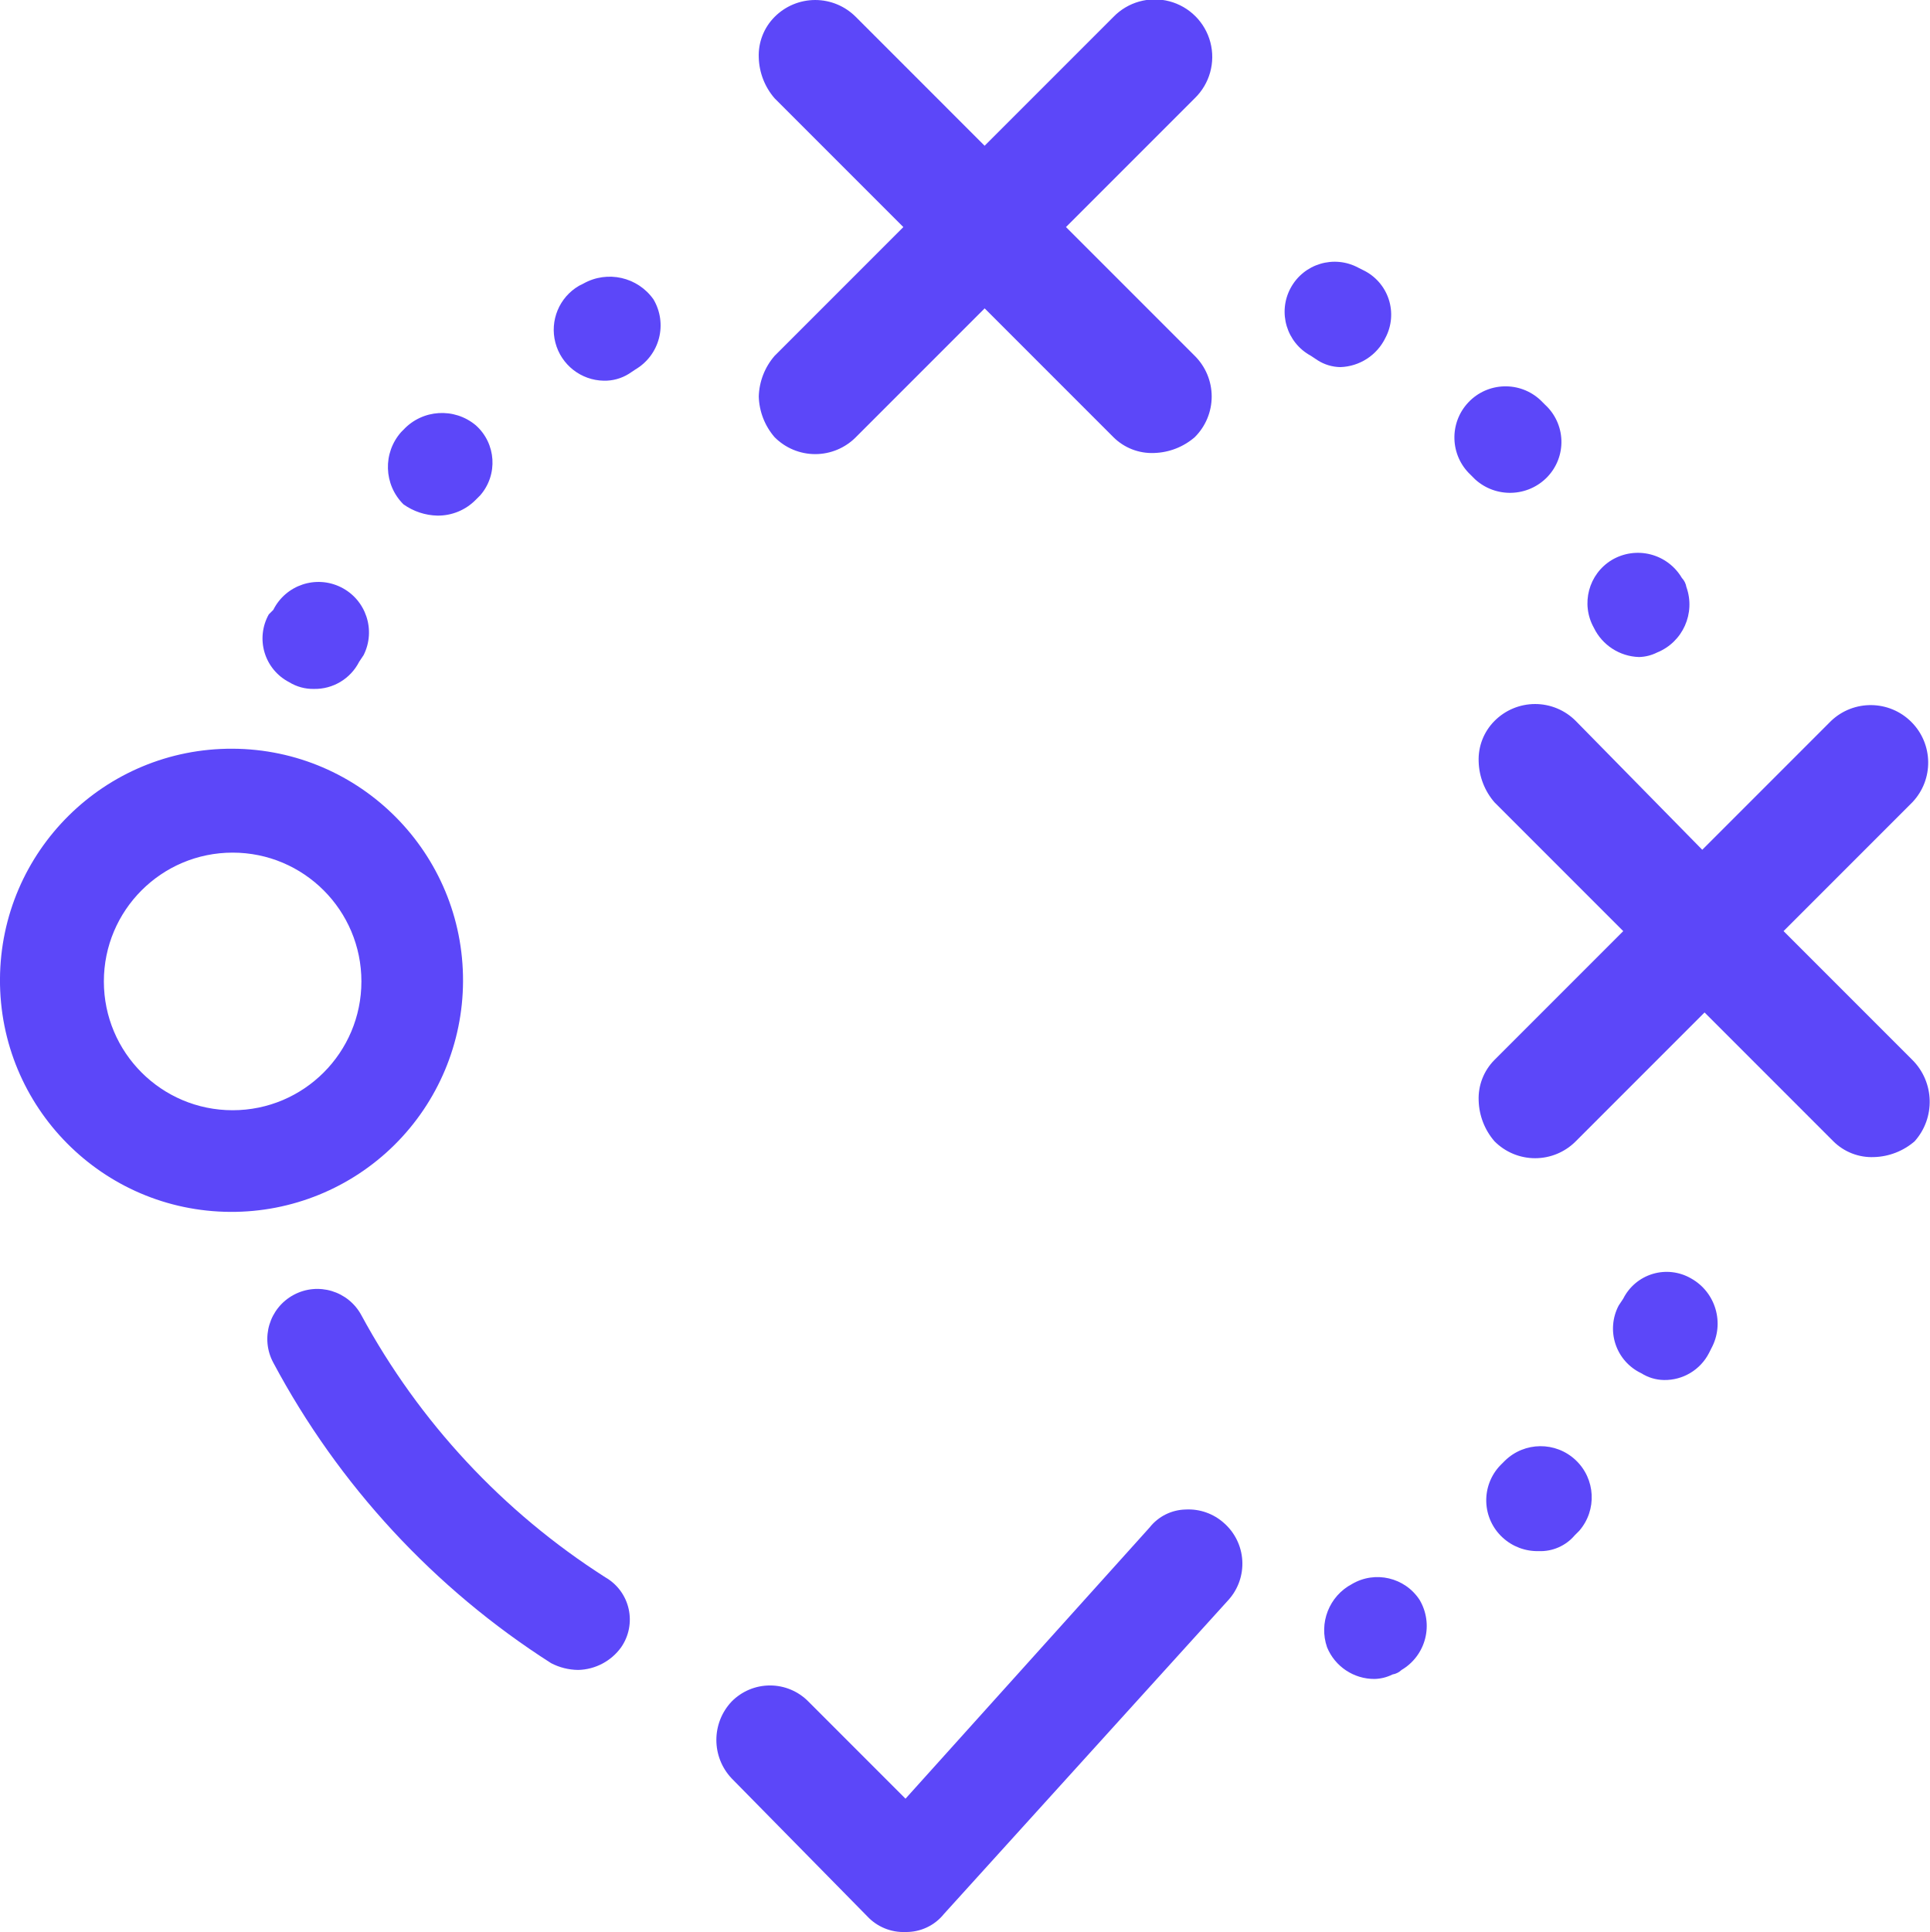
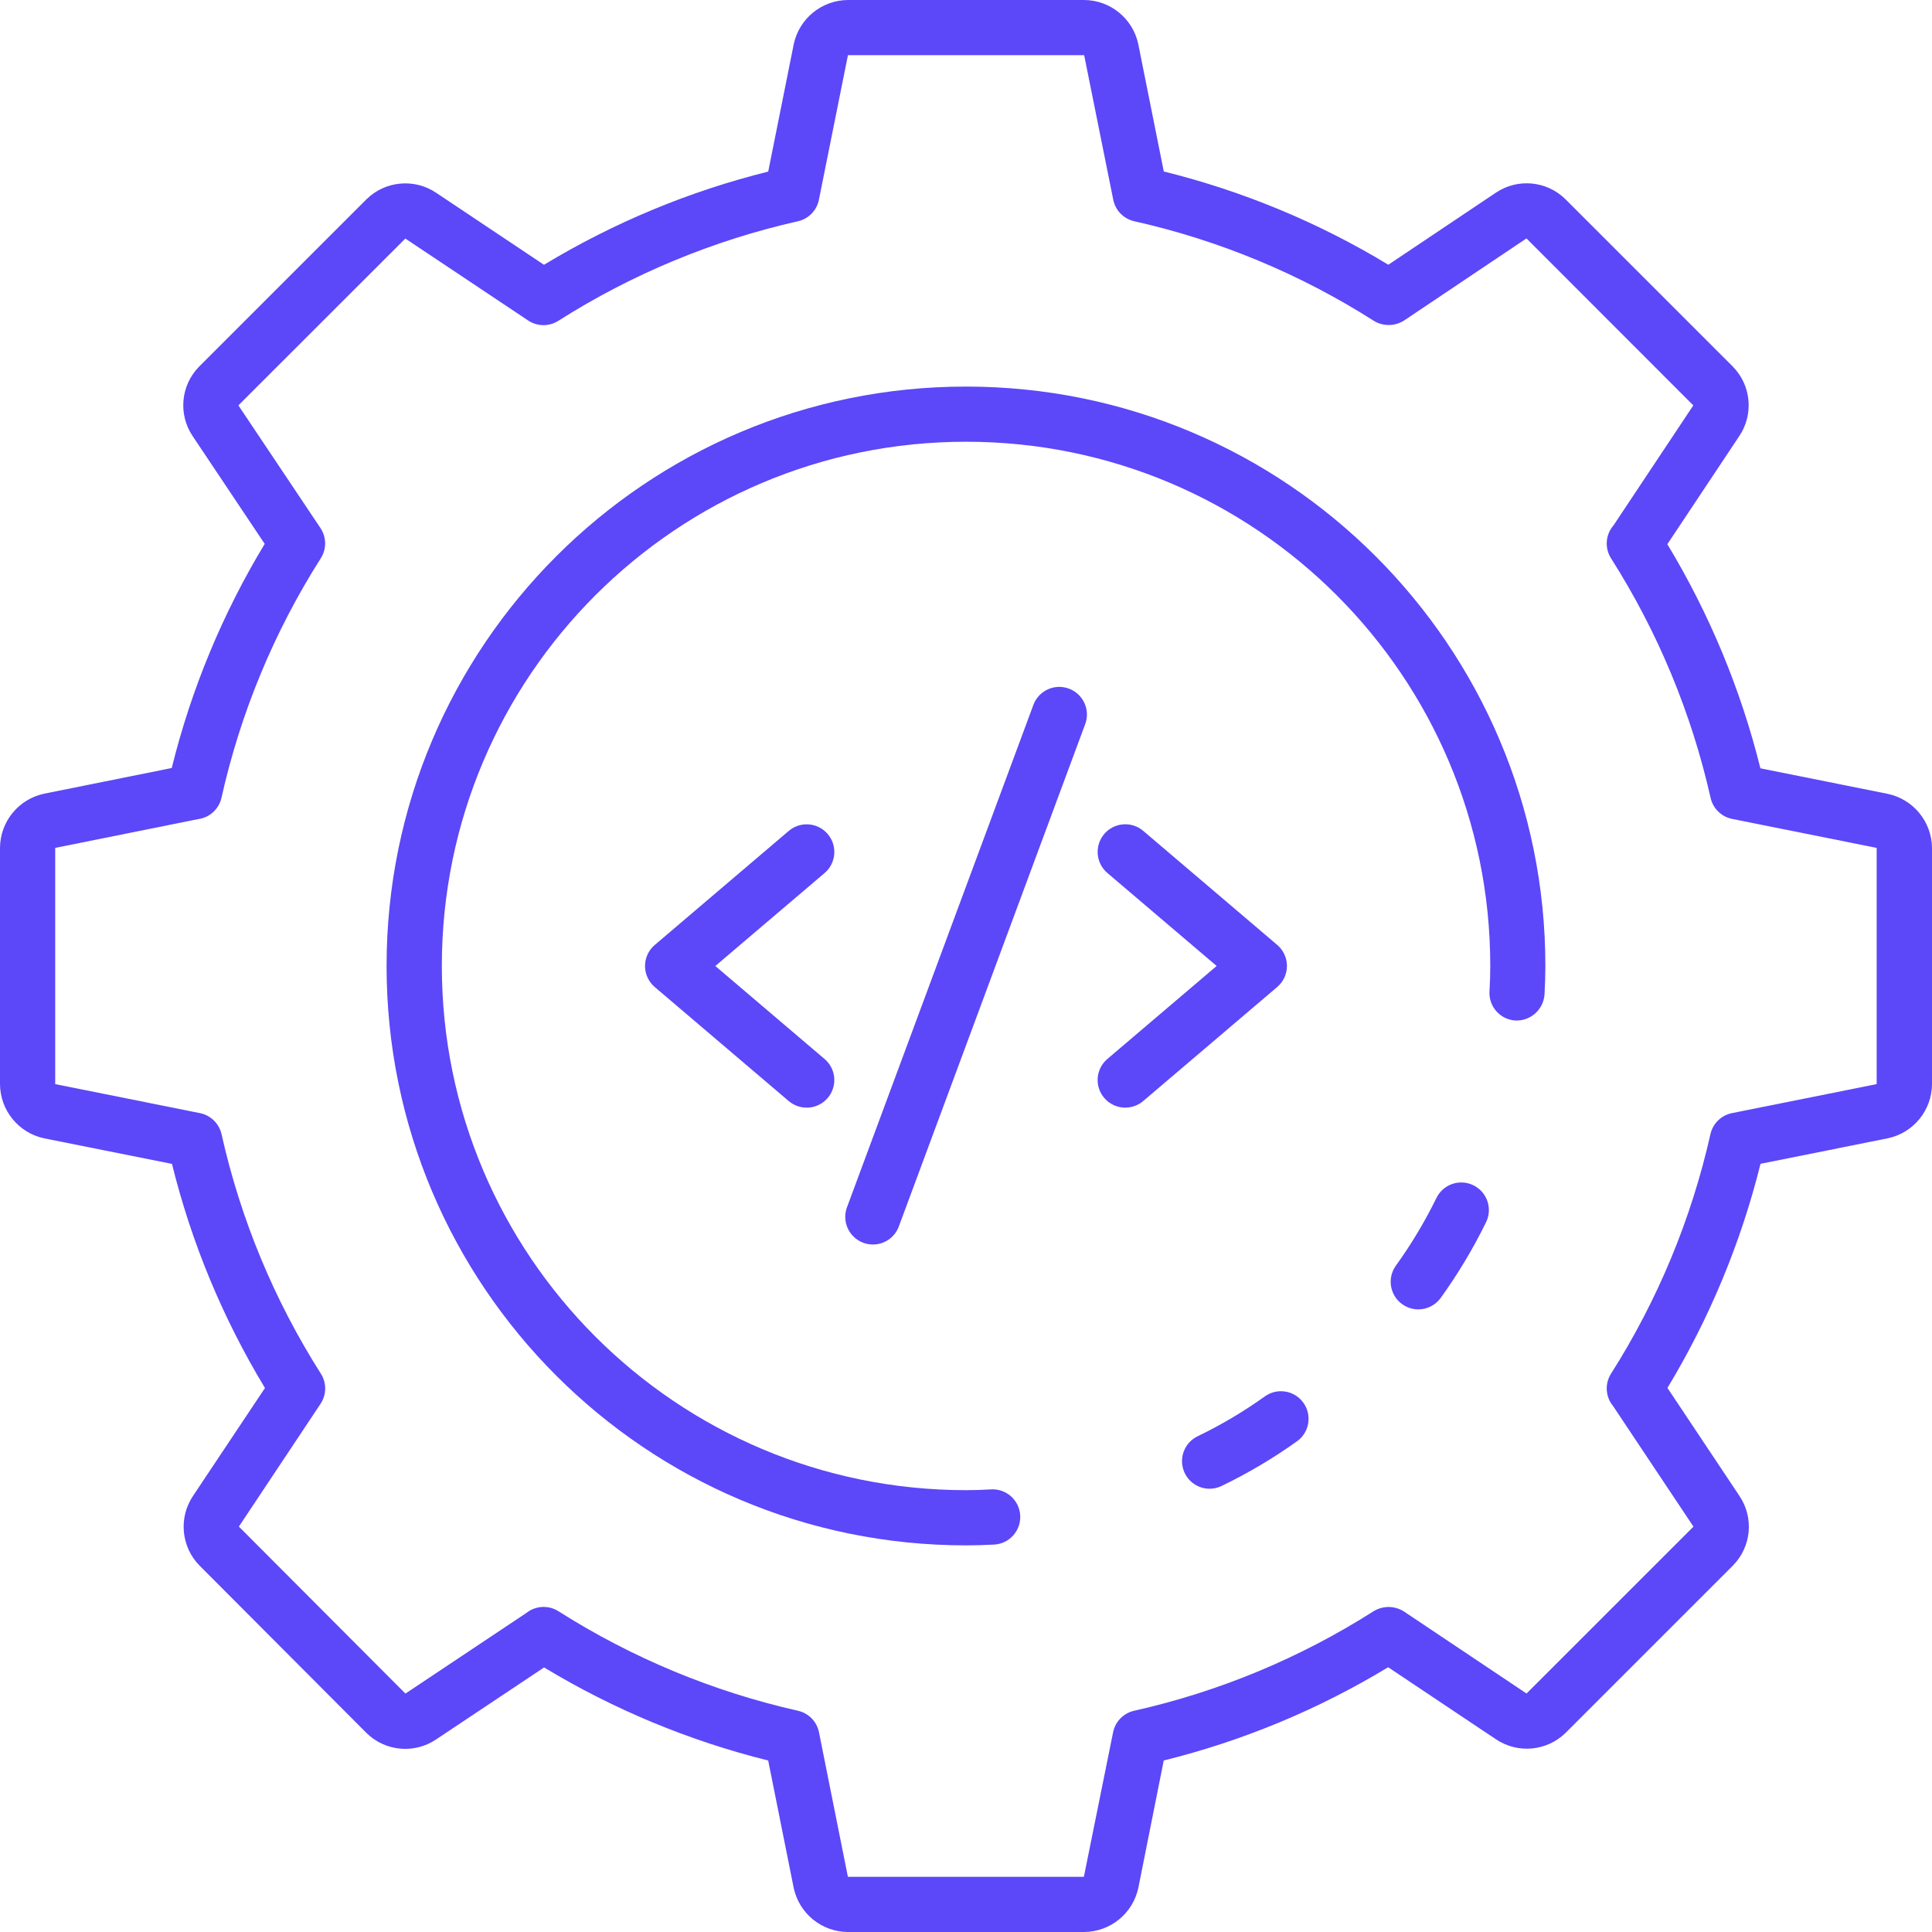
- <svg xmlns="http://www.w3.org/2000/svg" width="74.923" height="75" viewBox="0 0 74.923 75">
-   <g id="noun_test_3437225" transform="translate(-8.1 -7.45)">
-     <path id="Path_69" data-name="Path 69" d="M41.3,22.842a2.522,2.522,0,0,0,.614,1.579,2.223,2.223,0,0,0,3.157,0l5-5,5,5a2.114,2.114,0,0,0,1.579.614,2.521,2.521,0,0,0,1.579-.614,2.223,2.223,0,0,0,0-3.157l-5-5,5-5A2.233,2.233,0,1,0,55.07,8.108l-5,5-5-5a2.223,2.223,0,0,0-3.157,0A2.114,2.114,0,0,0,41.3,9.686a2.521,2.521,0,0,0,.614,1.579l5,5-5,5A2.521,2.521,0,0,0,41.3,22.842Z" transform="translate(-3.738 0)" fill="#5c47f9" />
-     <path id="Path_70" data-name="Path 70" d="M89.639,52.063l-5-5,5-5a2.233,2.233,0,0,0-3.157-3.157l-5,5-4.911-5a2.223,2.223,0,0,0-3.157,0,2.114,2.114,0,0,0-.614,1.579,2.522,2.522,0,0,0,.614,1.579l5,5-5,5a2.114,2.114,0,0,0-.614,1.579,2.522,2.522,0,0,0,.614,1.579,2.223,2.223,0,0,0,3.157,0l5-5,5,5a2.114,2.114,0,0,0,1.579.614,2.522,2.522,0,0,0,1.579-.614A2.3,2.3,0,0,0,89.639,52.063Z" transform="translate(-7.285 -3.468)" fill="#5c47f9" />
-     <path id="Path_71" data-name="Path 71" d="M57.646,73.5a1.831,1.831,0,0,0-1.4.7L46.77,84.726,43,80.955a2.091,2.091,0,0,0-2.982,0,2.173,2.173,0,0,0,0,2.982l5.262,5.35a1.924,1.924,0,0,0,1.491.614h0a1.873,1.873,0,0,0,1.491-.7L59.312,77.008a2.1,2.1,0,0,0-.175-2.982A2.063,2.063,0,0,0,57.646,73.5Z" transform="translate(-3.51 -7.451)" fill="#5c47f9" />
-     <path id="Path_72" data-name="Path 72" d="M33.058,74.929a27.739,27.739,0,0,1-9.472-10.174,1.942,1.942,0,1,0-3.42,1.842A31.318,31.318,0,0,0,30.953,78.262a2.335,2.335,0,0,0,1.052.263,2.12,2.12,0,0,0,1.666-.877A1.889,1.889,0,0,0,33.058,74.929Z" transform="translate(-1.454 -6.248)" fill="#5c47f9" />
-     <path id="Path_73" data-name="Path 73" d="M75.493,27.9A1.961,1.961,0,0,0,75.4,25.1l-.175-.175a1.985,1.985,0,1,0-2.719,2.894l.175.175a2.014,2.014,0,0,0,2.807-.088Z" transform="translate(-7.307 -1.939)" fill="#5c47f9" />
-     <path id="Path_74" data-name="Path 74" d="M79.619,35.734a1.652,1.652,0,0,0,.7-.175,2.011,2.011,0,0,0,1.14-2.543.665.665,0,0,0-.175-.351,1.983,1.983,0,0,0-2.719-.7,1.958,1.958,0,0,0-.7,2.631A2.016,2.016,0,0,0,79.619,35.734Z" transform="translate(-7.878 -2.778)" fill="#5c47f9" />
-     <path id="Path_75" data-name="Path 75" d="M68.349,21.985a1.918,1.918,0,0,0-.877-2.631l-.175-.088a1.942,1.942,0,1,0-1.842,3.42l.263.175a1.692,1.692,0,0,0,.877.263A2.016,2.016,0,0,0,68.349,21.985Z" transform="translate(-6.453 -1.423)" fill="#5c47f9" />
-     <path id="Path_76" data-name="Path 76" d="M74,71.411l-.175.175a1.961,1.961,0,0,0,.088,2.807,1.992,1.992,0,0,0,1.4.526,1.745,1.745,0,0,0,1.4-.614l.175-.175A1.985,1.985,0,0,0,74,71.411Z" transform="translate(-7.467 -7.255)" fill="#5c47f9" />
-     <path id="Path_77" data-name="Path 77" d="M81.775,63.466a1.888,1.888,0,0,0-2.631.789l-.175.263a1.918,1.918,0,0,0,.877,2.631,1.692,1.692,0,0,0,.877.263,1.929,1.929,0,0,0,1.754-1.052l.088-.175A2.011,2.011,0,0,0,81.775,63.466Z" transform="translate(-8.016 -6.39)" fill="#5c47f9" />
-     <path id="Path_78" data-name="Path 78" d="M67.248,76.762a2.025,2.025,0,0,0-.965,2.456,1.983,1.983,0,0,0,1.842,1.228,1.652,1.652,0,0,0,.7-.175.665.665,0,0,0,.351-.175,1.983,1.983,0,0,0,.7-2.719A1.954,1.954,0,0,0,67.248,76.762Z" transform="translate(-6.654 -7.819)" fill="#5c47f9" />
-     <path id="Path_79" data-name="Path 79" d="M33.54,19.962l-.175.088a1.977,1.977,0,0,0,.965,3.684,1.768,1.768,0,0,0,.965-.263l.263-.175a1.983,1.983,0,0,0,.7-2.719A2.082,2.082,0,0,0,33.54,19.962Z" transform="translate(-2.784 -1.505)" fill="#5c47f9" />
-     <path id="Path_80" data-name="Path 80" d="M27.031,29.541a2.054,2.054,0,0,0,1.491-.614l.175-.175a1.937,1.937,0,0,0-.175-2.719,2.045,2.045,0,0,0-2.807.175l-.088.088a2.043,2.043,0,0,0,.088,2.807A2.363,2.363,0,0,0,27.031,29.541Z" transform="translate(-1.949 -2.075)" fill="#5c47f9" />
-     <path id="Path_81" data-name="Path 81" d="M20.755,36.857a1.768,1.768,0,0,0,.965.263,1.929,1.929,0,0,0,1.754-1.052l.175-.263a1.961,1.961,0,1,0-3.508-1.754l-.175.175A1.91,1.91,0,0,0,20.755,36.857Z" transform="translate(-1.429 -2.926)" fill="#5c47f9" />
-     <path id="Path_82" data-name="Path 82" d="M26.079,49.246a8.99,8.99,0,1,0-9.034,8.946A8.983,8.983,0,0,0,26.079,49.246Zm-8.946,5a5,5,0,1,1,0-10,5,5,0,0,1,0,10Z" transform="translate(0 -3.697)" fill="#5c47f9" />
+ <svg xmlns="http://www.w3.org/2000/svg" width="75" height="75" viewBox="0 0 75 75">
+   <g id="Group_89" data-name="Group 89" transform="translate(-1677 -425)">
+     <g id="setting" transform="translate(1675 423)">
+       <path id="Path_62" data-name="Path 62" d="M44.086,77H34.914a2.162,2.162,0,0,1-2.1-1.7l-.993-4.957a31.583,31.583,0,0,1-8.7-3.613l-4.2,2.8a2.143,2.143,0,0,1-2.689-.251L9.749,62.779A2.15,2.15,0,0,1,9.5,60.061l2.786-4.179a31.292,31.292,0,0,1-3.61-8.7l-4.962-.992A2.166,2.166,0,0,1,2,44.086V34.914a2.162,2.162,0,0,1,1.7-2.1l4.967-1a31.319,31.319,0,0,1,3.609-8.7l-2.8-4.189a2.143,2.143,0,0,1,.251-2.691l6.494-6.493a2.149,2.149,0,0,1,2.717-.253l4.179,2.791a31.564,31.564,0,0,1,8.705-3.618l.992-4.95A2.166,2.166,0,0,1,34.914,2h9.171a2.162,2.162,0,0,1,2.1,1.7l.993,4.957a31.374,31.374,0,0,1,8.717,3.62l4.179-2.8a2.143,2.143,0,0,1,2.691.251l6.494,6.493a2.143,2.143,0,0,1,.253,2.717l-2.786,4.188a31.53,31.53,0,0,1,3.613,8.7l4.94.991A2.166,2.166,0,0,1,77,34.914v9.171a2.162,2.162,0,0,1-1.7,2.1l-4.957.994a31.53,31.53,0,0,1-3.613,8.7l2.8,4.2a2.143,2.143,0,0,1-.252,2.689l-6.494,6.494a2.15,2.15,0,0,1-2.717.253l-4.179-2.793a31.373,31.373,0,0,1-8.712,3.62l-.986,4.945A2.166,2.166,0,0,1,44.086,77ZM23.107,64.382a1.057,1.057,0,0,1,.567.163,29.428,29.428,0,0,0,9.305,3.867,1.071,1.071,0,0,1,.814.836l1.122,5.61h9.161l1.134-5.61a1.071,1.071,0,0,1,.815-.836,29.229,29.229,0,0,0,9.3-3.866,1.11,1.11,0,0,1,1.179.014l4.756,3.182,6.48-6.478-3.124-4.687a1.049,1.049,0,0,1-.107-.156,1.071,1.071,0,0,1,.028-1.09A29.4,29.4,0,0,0,68.4,46.025a1.071,1.071,0,0,1,.836-.814l5.616-1.126v-9.17l-5.61-1.125a1.071,1.071,0,0,1-.836-.814,29.4,29.4,0,0,0-3.867-9.305,1.071,1.071,0,0,1-.033-1.09,1.033,1.033,0,0,1,.134-.191l3.094-4.653-6.477-6.482L56.51,14.44a1.108,1.108,0,0,1-1.179.014,29.229,29.229,0,0,0-9.3-3.866,1.071,1.071,0,0,1-.815-.836l-1.129-5.61h-9.17L33.79,9.753a1.071,1.071,0,0,1-.814.836,29.428,29.428,0,0,0-9.305,3.867,1.071,1.071,0,0,1-1.168-.014l-4.768-3.182-6.481,6.477L14.441,22.5a1.071,1.071,0,0,1,.014,1.168,29.224,29.224,0,0,0-3.857,9.3,1.071,1.071,0,0,1-.9.829L4.143,34.915v9.17l5.592,1.121a1.08,1.08,0,0,1,.865.822,29.226,29.226,0,0,0,3.857,9.3,1.071,1.071,0,0,1-.013,1.167l-3.171,4.767,6.466,6.483,4.688-3.126a1.087,1.087,0,0,1,.679-.239Z" transform="translate(0 0)" fill="#5c47f9" />
+       <path id="Path_63" data-name="Path 63" d="M45.9,56.194a1.072,1.072,0,0,1-.467-2.037,17.681,17.681,0,0,0,2.638-1.567,1.072,1.072,0,0,1,1.252,1.739,19.955,19.955,0,0,1-2.957,1.756A1.072,1.072,0,0,1,45.9,56.194Z" transform="translate(3.058 3.599)" fill="#5c47f9" />
+       <path id="Path_64" data-name="Path 64" d="M38.492,60.983A22.492,22.492,0,1,1,60.983,38.492c0,.376-.012.74-.034,1.116a1.088,1.088,0,0,1-1.135,1,1.071,1.071,0,0,1-1-1.135c.02-.331.03-.652.03-.983a20.35,20.35,0,1,0-20.35,20.35q.482,0,.964-.03a1.073,1.073,0,1,1,.134,2.142C39.222,60.972,38.857,60.983,38.492,60.983Z" transform="translate(1.008 1.008)" fill="#5c47f9" />
+       <path id="Path_65" data-name="Path 65" d="M53.461,49.771a1.072,1.072,0,0,1-.869-1.7,18.236,18.236,0,0,0,1.572-2.624,1.072,1.072,0,1,1,1.922.95,20.342,20.342,0,0,1-1.755,2.928A1.072,1.072,0,0,1,53.461,49.771Z" transform="translate(3.598 3.059)" fill="#5c47f9" />
+       <path id="Path_66" data-name="Path 66" d="M42.844,42.868a1.072,1.072,0,0,1-.695-1.888l4.243-3.611-4.243-3.611a1.073,1.073,0,0,1,1.394-1.633l5.2,4.426a1.072,1.072,0,0,1,0,1.634l-5.2,4.426A1.072,1.072,0,0,1,42.844,42.868Z" transform="translate(2.838 2.13)" fill="#5c47f9" />
+       <path id="Path_67" data-name="Path 67" d="M31.65,42.868a1.072,1.072,0,0,1-.7-.255l-5.2-4.426a1.072,1.072,0,0,1,0-1.634l5.2-4.426a1.073,1.073,0,0,1,1.394,1.633L28.1,37.37l4.243,3.611a1.072,1.072,0,0,1-.695,1.888Z" transform="translate(1.668 2.13)" fill="#5c47f9" />
+       <path id="Path_68" data-name="Path 68" d="M33.7,48.538a1.085,1.085,0,0,1-.373-.068,1.072,1.072,0,0,1-.632-1.378l7.227-19.478a1.073,1.073,0,1,1,2.01.75L34.707,47.838A1.072,1.072,0,0,1,33.7,48.538Z" transform="translate(2.185 1.774)" fill="#5c47f9" />
+     </g>
  </g>
</svg>
